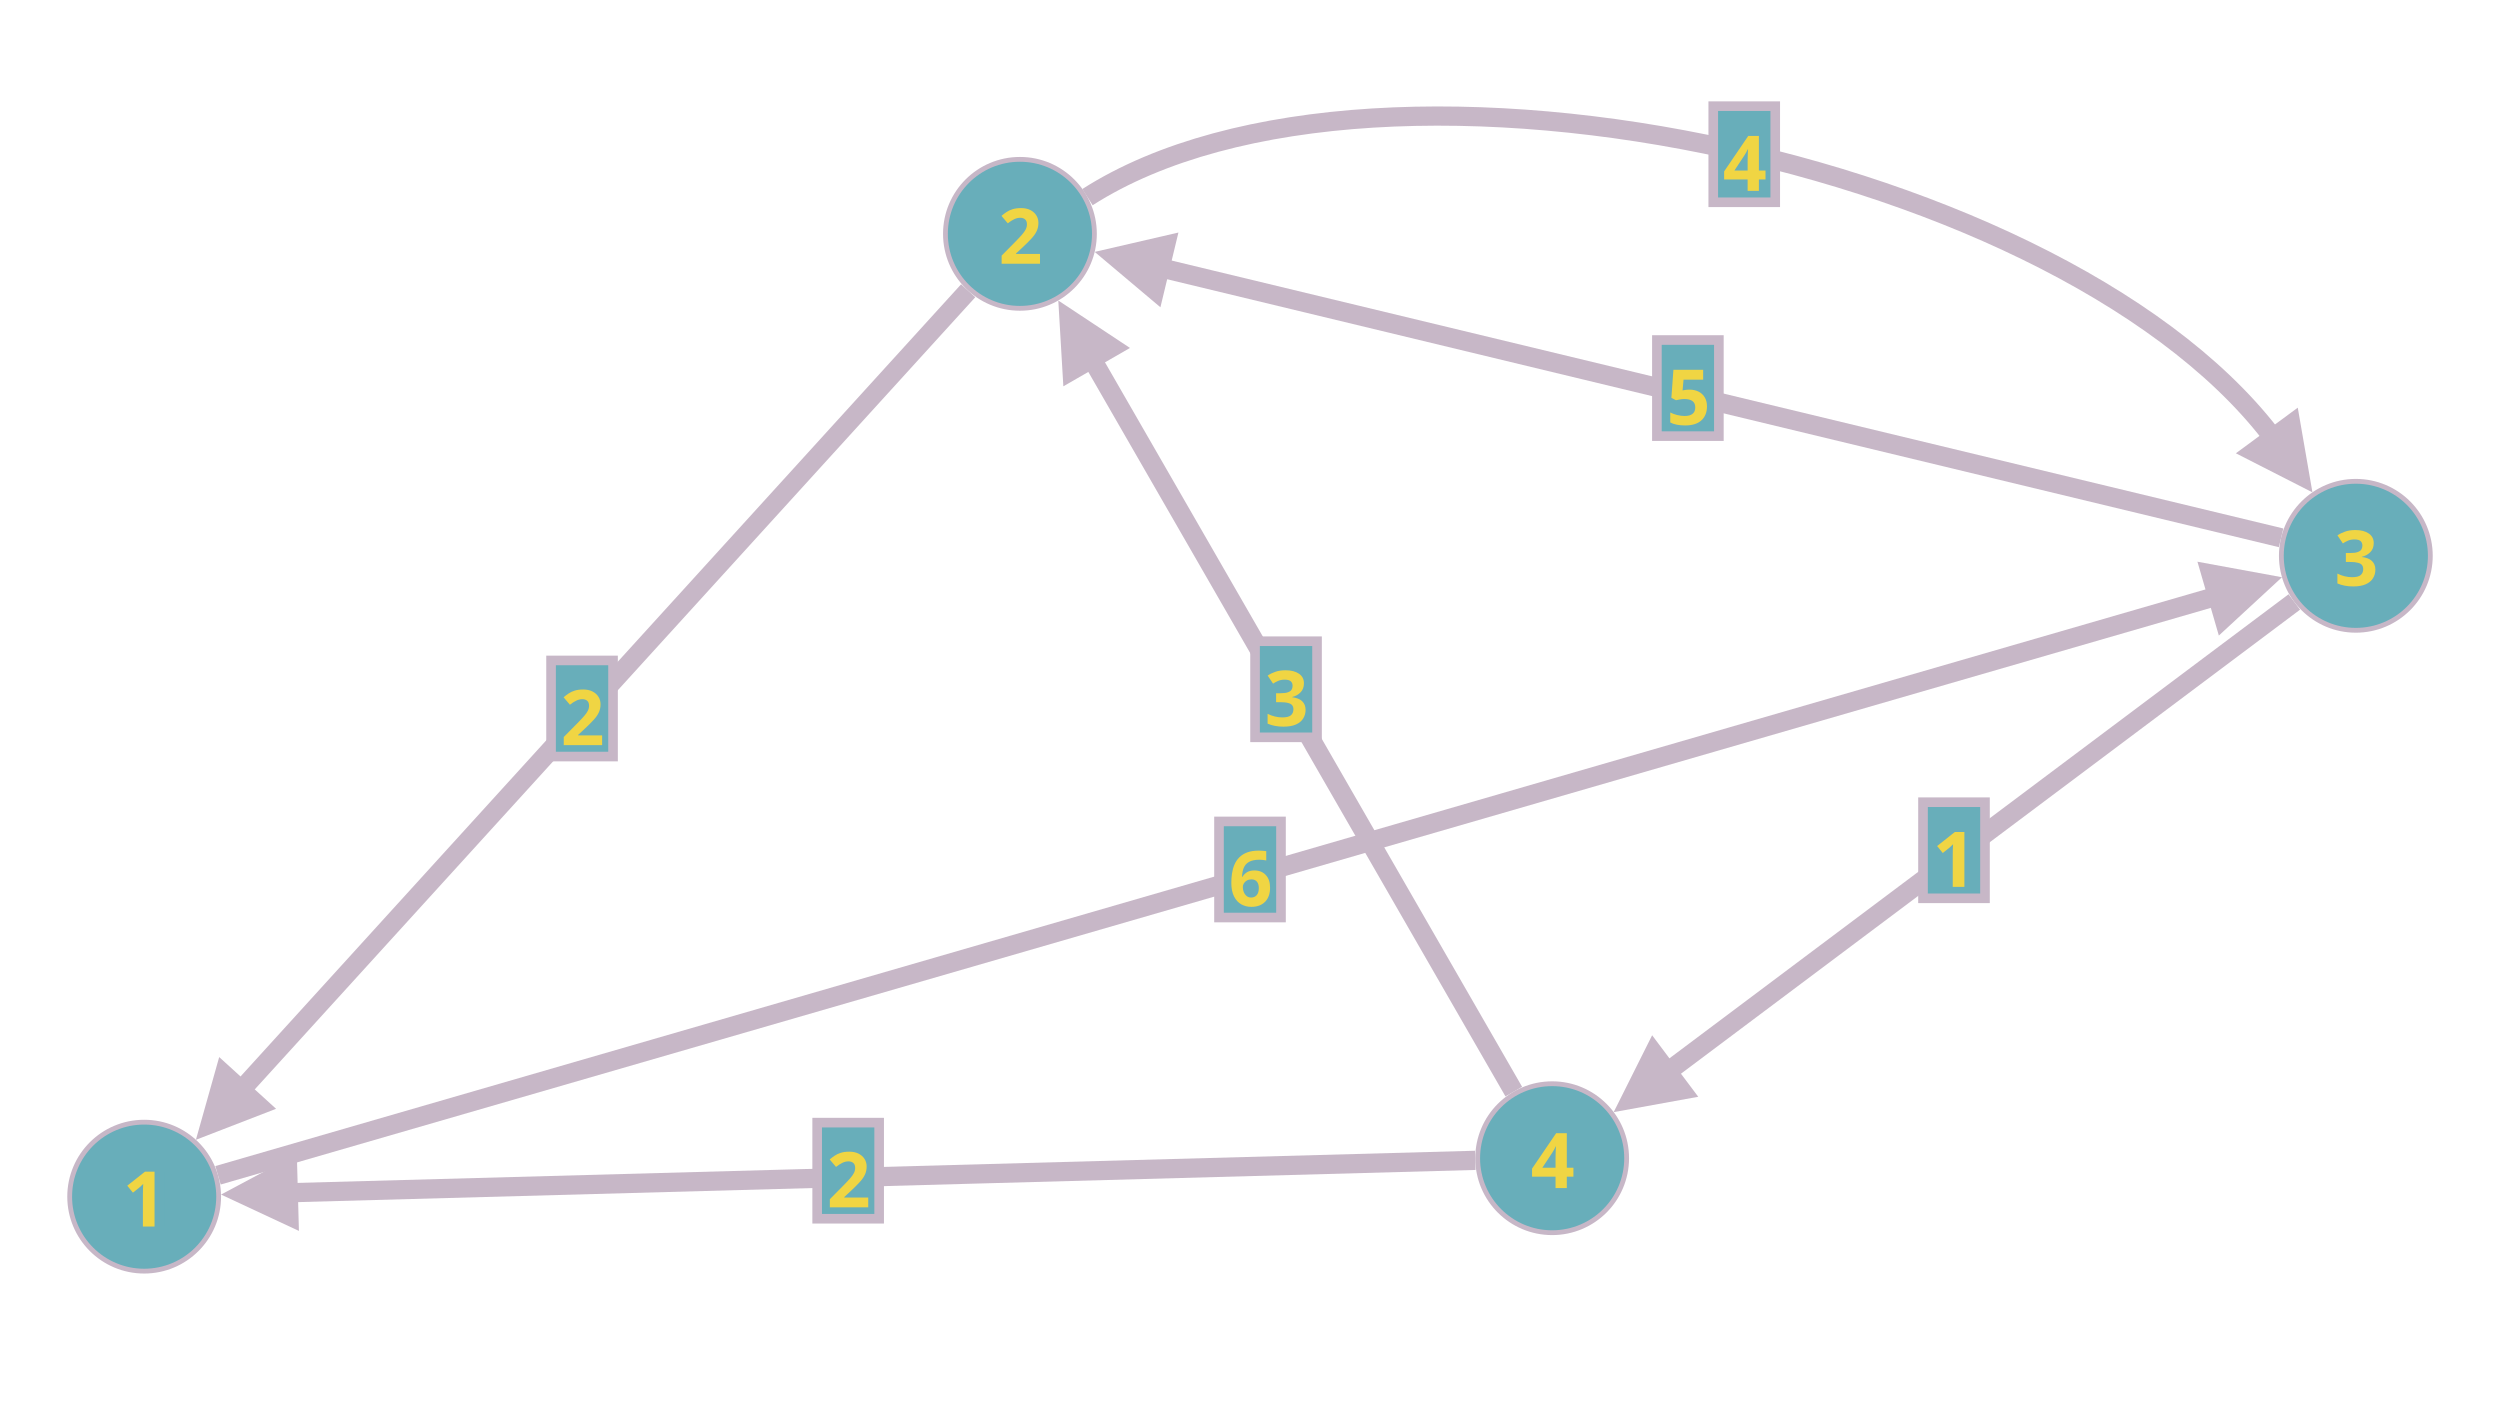
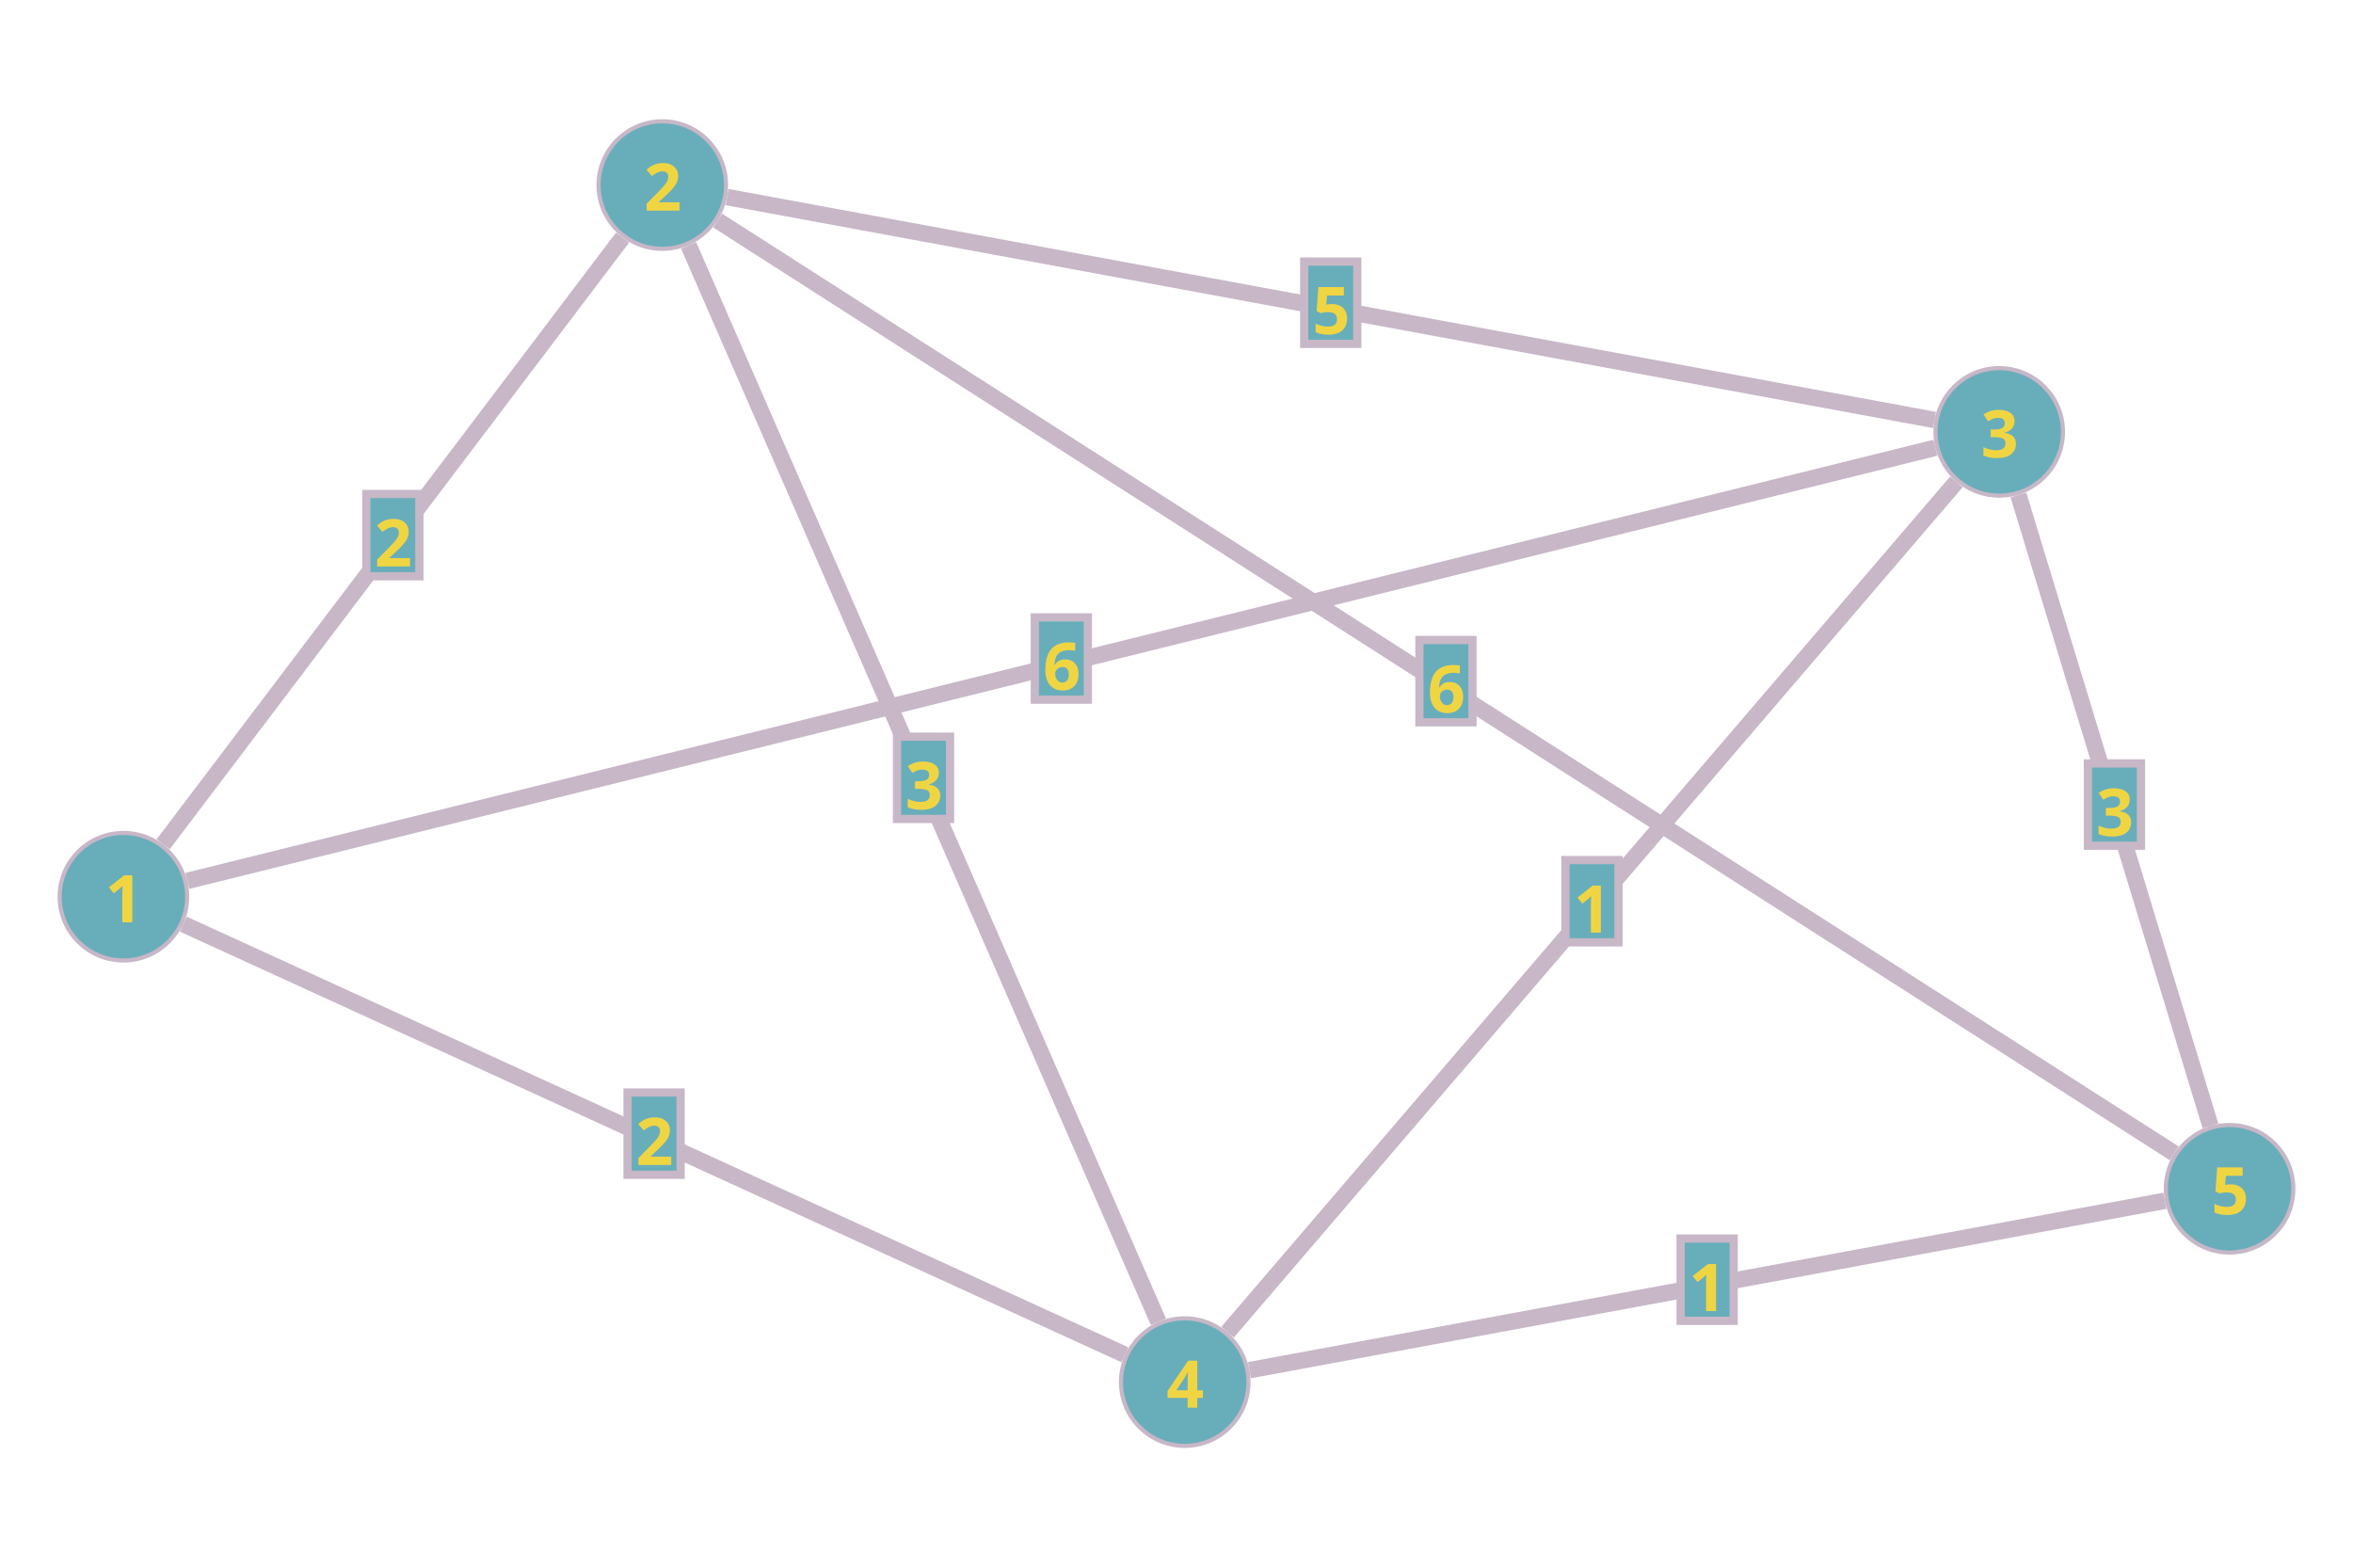
- <svg xmlns="http://www.w3.org/2000/svg" version="1.1" width="520.245" height="294.028">
+ <svg xmlns="http://www.w3.org/2000/svg" version="1.1" width="572" height="381">
  <defs />
  <g>
-     <g transform="translate(-225.7546,-69.94031)">
-       <path fill="none" stroke="#c7b7c7" paint-order="fill stroke markers" d=" M 427.234 130.445 L 271.904 301.214" stroke-miterlimit="10" stroke-width="4" />
-       <path fill="#c7b7c7" stroke="none" paint-order="stroke fill markers" d=" M 266.521 307.133 L 271.369 289.913 L 283.205 300.679 L 266.521 307.133 Z" />
-       <path fill="#68aeba" stroke="#c7b7c7" paint-order="fill stroke markers" d=" M 340.428 207.377 L 353.327 207.377 L 353.327 227.377 L 340.428 227.377 L 340.428 207.377 Z Z" stroke-miterlimit="10" stroke-width="2" />
-       <text fill="#f0d543" stroke="none" font-family="sans-serif" font-size="16px" font-style="normal" font-weight="bold" text-decoration="normal" x="342.428" y="218.789" text-anchor="start" dominant-baseline="central">2</text>
-       <path fill="none" stroke="#c7b7c7" paint-order="fill stroke markers" d=" M 540.771 297.103 L 449.975 139.408" stroke-miterlimit="10" stroke-width="4" />
-       <path fill="#c7b7c7" stroke="none" paint-order="stroke fill markers" d=" M 445.984 132.475 L 460.9 142.349 L 447.034 150.333 L 445.984 132.475 Z" />
-       <path fill="#68aeba" stroke="#c7b7c7" paint-order="fill stroke markers" d=" M 486.928 203.377 L 499.827 203.377 L 499.827 223.377 L 486.928 223.377 L 486.928 203.377 Z Z" stroke-miterlimit="10" stroke-width="2" />
-       <text fill="#f0d543" stroke="none" font-family="sans-serif" font-size="16px" font-style="normal" font-weight="bold" text-decoration="normal" x="488.928" y="214.789" text-anchor="start" dominant-baseline="central">3</text>
-       <path fill="none" stroke="#c7b7c7" paint-order="fill stroke markers" d=" M 271.122 314.516 L 692.948 192.289" stroke-miterlimit="10" stroke-width="4" />
-       <path fill="#c7b7c7" stroke="none" paint-order="stroke fill markers" d=" M 700.632 190.062 L 687.491 202.199 L 683.038 186.831 L 700.632 190.062 Z" />
-       <path fill="#68aeba" stroke="#c7b7c7" paint-order="fill stroke markers" d=" M 479.428 240.877 L 492.327 240.877 L 492.327 260.877 L 479.428 260.877 L 479.428 240.877 Z Z" stroke-miterlimit="10" stroke-width="2" />
-       <text fill="#f0d543" stroke="none" font-family="sans-serif" font-size="16px" font-style="normal" font-weight="bold" text-decoration="normal" x="481.428" y="252.289" text-anchor="start" dominant-baseline="central">6</text>
-       <path fill="none" stroke="#c7b7c7" paint-order="fill stroke markers" d=" M 703.197 195.206 L 567.959 296.574" stroke-miterlimit="10" stroke-width="4" />
-       <path fill="#c7b7c7" stroke="none" paint-order="stroke fill markers" d=" M 561.557 301.372 L 569.562 285.375 L 579.158 298.177 L 561.557 301.372 Z" />
-       <path fill="#68aeba" stroke="#c7b7c7" paint-order="fill stroke markers" d=" M 625.928 236.877 L 638.827 236.877 L 638.827 256.877 L 625.928 256.877 L 625.928 236.877 Z Z" stroke-miterlimit="10" stroke-width="2" />
-       <text fill="#f0d543" stroke="none" font-family="sans-serif" font-size="16px" font-style="normal" font-weight="bold" text-decoration="normal" x="627.928" y="248.289" text-anchor="start" dominant-baseline="central">1</text>
-       <path fill="none" stroke="#c7b7c7" paint-order="fill stroke markers" d=" M 532.761 311.405 L 279.746 318.314" stroke-miterlimit="10" stroke-width="4" />
-       <path fill="#c7b7c7" stroke="none" paint-order="stroke fill markers" d=" M 271.749 318.532 L 287.524 310.098 L 287.961 326.092 L 271.749 318.532 Z" />
-       <path fill="#68aeba" stroke="#c7b7c7" paint-order="fill stroke markers" d=" M 395.805 303.557 L 408.704 303.557 L 408.704 323.557 L 395.805 323.557 L 395.805 303.557 Z Z" stroke-miterlimit="10" stroke-width="2" />
-       <text fill="#f0d543" stroke="none" font-family="sans-serif" font-size="16px" font-style="normal" font-weight="bold" text-decoration="normal" x="397.805" y="314.969" text-anchor="start" dominant-baseline="central">2</text>
-       <path fill="none" stroke="#c7b7c7" paint-order="fill stroke markers" d=" M 700.445 181.861 L 461.332 124.233" stroke-miterlimit="10" stroke-width="4" />
-       <path fill="#c7b7c7" stroke="none" paint-order="stroke fill markers" d=" M 453.555 122.358 L 470.984 118.33 L 467.235 133.884 L 453.555 122.358 Z" />
-       <path fill="#68aeba" stroke="#c7b7c7" paint-order="fill stroke markers" d=" M 570.551 140.698 L 583.449 140.698 L 583.449 160.698 L 570.551 160.698 L 570.551 140.698 Z Z" stroke-miterlimit="10" stroke-width="2" />
-       <text fill="#f0d543" stroke="none" font-family="sans-serif" font-size="16px" font-style="normal" font-weight="bold" text-decoration="normal" x="572.551" y="152.109" text-anchor="start" dominant-baseline="central">5</text>
-       <path fill="none" stroke="#c7b7c7" paint-order="fill stroke markers" d=" M 452.055 110.965 C 513.088 71.93 663.189 104.929 702.223 165.962" stroke-miterlimit="10" stroke-width="4" />
-       <path fill="#c7b7c7" stroke="none" paint-order="stroke fill markers" d=" M 706.97 172.401 L 691.036 164.27 L 703.915 154.775 L 706.97 172.401 Z" />
-       <path fill="#68aeba" stroke="#c7b7c7" paint-order="fill stroke markers" d=" M 582.279 92.034 L 595.178 92.034 L 595.178 112.034 L 582.279 112.034 L 582.279 92.034 Z Z" stroke-miterlimit="10" stroke-width="2" />
-       <text fill="#f0d543" stroke="none" font-family="sans-serif" font-size="16px" font-style="normal" font-weight="bold" text-decoration="normal" x="584.279" y="103.445" text-anchor="start" dominant-baseline="central">4</text>
-       <path fill="#68aeba" stroke="#c7b7c7" paint-order="stroke fill markers" d=" M 270.755 318.969 A 15 15 0 1 1 270.755 318.954 Z" stroke-miterlimit="10" stroke-width="2" />
+     <g transform="translate(-309,-94.60938)">
+       <path fill="none" stroke="#c7b7c7" paint-order="fill stroke markers" d=" M 354.53 308.761 L 779.47 203.458" stroke-miterlimit="10" stroke-width="4" />
+       <path fill="#68aeba" stroke="#c7b7c7" paint-order="fill stroke markers" d=" M 560.551 244.698 L 573.449 244.698 L 573.449 264.698 L 560.551 264.698 L 560.551 244.698 Z Z" stroke-miterlimit="10" stroke-width="2" />
+       <text fill="#f0d543" stroke="none" font-family="sans-serif" font-size="16px" font-style="normal" font-weight="bold" text-decoration="normal" x="562.551" y="256.109" text-anchor="start" dominant-baseline="central">6</text>
+       <path fill="none" stroke="#c7b7c7" paint-order="fill stroke markers" d=" M 348.659 299.854 L 460.341 152.365" stroke-miterlimit="10" stroke-width="4" />
+       <path fill="#68aeba" stroke="#c7b7c7" paint-order="fill stroke markers" d=" M 398.051 214.698 L 410.949 214.698 L 410.949 234.698 L 398.051 234.698 L 398.051 214.698 Z Z" stroke-miterlimit="10" stroke-width="2" />
+       <text fill="#f0d543" stroke="none" font-family="sans-serif" font-size="16px" font-style="normal" font-weight="bold" text-decoration="normal" x="400.051" y="226.109" text-anchor="start" dominant-baseline="central">2</text>
+       <path fill="none" stroke="#c7b7c7" paint-order="fill stroke markers" d=" M 485.734 142.514 L 779.266 196.705" stroke-miterlimit="10" stroke-width="4" />
+       <path fill="#68aeba" stroke="#c7b7c7" paint-order="fill stroke markers" d=" M 626.051 158.198 L 638.949 158.198 L 638.949 178.198 L 626.051 178.198 L 626.051 158.198 Z Z" stroke-miterlimit="10" stroke-width="2" />
+       <text fill="#f0d543" stroke="none" font-family="sans-serif" font-size="16px" font-style="normal" font-weight="bold" text-decoration="normal" x="628.051" y="169.609" text-anchor="start" dominant-baseline="central">5</text>
+       <path fill="none" stroke="#c7b7c7" paint-order="fill stroke markers" d=" M 476.4 154.274 L 590.6 415.945" stroke-miterlimit="10" stroke-width="4" />
+       <path fill="#68aeba" stroke="#c7b7c7" paint-order="fill stroke markers" d=" M 527.051 273.698 L 539.949 273.698 L 539.949 293.698 L 527.051 293.698 L 527.051 273.698 Z Z" stroke-miterlimit="10" stroke-width="2" />
+       <text fill="#f0d543" stroke="none" font-family="sans-serif" font-size="16px" font-style="normal" font-weight="bold" text-decoration="normal" x="529.051" y="285.109" text-anchor="start" dominant-baseline="central">3</text>
+       <path fill="none" stroke="#c7b7c7" paint-order="fill stroke markers" d=" M 353.55 319.264 L 582.45 423.955" stroke-miterlimit="10" stroke-width="4" />
+       <path fill="#68aeba" stroke="#c7b7c7" paint-order="fill stroke markers" d=" M 461.551 360.198 L 474.449 360.198 L 474.449 380.198 L 461.551 380.198 L 461.551 360.198 Z Z" stroke-miterlimit="10" stroke-width="2" />
+       <text fill="#f0d543" stroke="none" font-family="sans-serif" font-size="16px" font-style="normal" font-weight="bold" text-decoration="normal" x="463.551" y="371.609" text-anchor="start" dominant-baseline="central">2</text>
+       <path fill="none" stroke="#c7b7c7" paint-order="fill stroke markers" d=" M 612.733 427.698 L 835.267 386.521" stroke-miterlimit="10" stroke-width="4" />
+       <path fill="#68aeba" stroke="#c7b7c7" paint-order="fill stroke markers" d=" M 717.551 395.698 L 730.449 395.698 L 730.449 415.698 L 717.551 415.698 L 717.551 395.698 Z Z" stroke-miterlimit="10" stroke-width="2" />
+       <text fill="#f0d543" stroke="none" font-family="sans-serif" font-size="16px" font-style="normal" font-weight="bold" text-decoration="normal" x="719.551" y="407.109" text-anchor="start" dominant-baseline="central">1</text>
+       <path fill="none" stroke="#c7b7c7" paint-order="fill stroke markers" d=" M 607.413 418.461 L 784.587 211.757" stroke-miterlimit="10" stroke-width="4" />
+       <path fill="#68aeba" stroke="#c7b7c7" paint-order="fill stroke markers" d=" M 689.551 303.698 L 702.449 303.698 L 702.449 323.698 L 689.551 323.698 L 689.551 303.698 Z Z" stroke-miterlimit="10" stroke-width="2" />
+       <text fill="#f0d543" stroke="none" font-family="sans-serif" font-size="16px" font-style="normal" font-weight="bold" text-decoration="normal" x="691.551" y="315.109" text-anchor="start" dominant-baseline="central">1</text>
+       <path fill="none" stroke="#c7b7c7" paint-order="fill stroke markers" d=" M 799.659 214.916 L 846.341 368.303" stroke-miterlimit="10" stroke-width="4" />
+       <path fill="#68aeba" stroke="#c7b7c7" paint-order="fill stroke markers" d=" M 816.551 280.198 L 829.449 280.198 L 829.449 300.198 L 816.551 300.198 L 816.551 280.198 Z Z" stroke-miterlimit="10" stroke-width="2" />
+       <text fill="#f0d543" stroke="none" font-family="sans-serif" font-size="16px" font-style="normal" font-weight="bold" text-decoration="normal" x="818.551" y="291.609" text-anchor="start" dominant-baseline="central">3</text>
+       <path fill="none" stroke="#c7b7c7" paint-order="fill stroke markers" d=" M 483.474 148.238 L 837.526 374.981" stroke-miterlimit="10" stroke-width="4" />
+       <path fill="#68aeba" stroke="#c7b7c7" paint-order="fill stroke markers" d=" M 654.051 250.198 L 666.949 250.198 L 666.949 270.198 L 654.051 270.198 L 654.051 250.198 Z Z" stroke-miterlimit="10" stroke-width="2" />
+       <text fill="#f0d543" stroke="none" font-family="sans-serif" font-size="16px" font-style="normal" font-weight="bold" text-decoration="normal" x="656.051" y="261.609" text-anchor="start" dominant-baseline="central">6</text>
+       <path fill="#68aeba" stroke="#c7b7c7" paint-order="stroke fill markers" d=" M 354 312.609 A 15 15 0 1 1 354 312.594 Z" stroke-miterlimit="10" stroke-width="2" />
      <g>
-         <text fill="none" stroke="#68aeba" font-family="sans-serif" font-size="16px" font-style="normal" font-weight="bold" text-decoration="normal" x="251.305" y="318.969" text-anchor="start" dominant-baseline="central" stroke-linejoin="round" stroke-miterlimit="10" stroke-width="4">1</text>
+         <text fill="none" stroke="#68aeba" font-family="sans-serif" font-size="16px" font-style="normal" font-weight="bold" text-decoration="normal" x="334.551" y="312.609" text-anchor="start" dominant-baseline="central" stroke-linejoin="round" stroke-miterlimit="10" stroke-width="4">1</text>
      </g>
-       <text fill="#f0d543" stroke="none" font-family="sans-serif" font-size="16px" font-style="normal" font-weight="bold" text-decoration="normal" x="251.305" y="318.969" text-anchor="start" dominant-baseline="central">1</text>
-       <text fill="#68aeba" stroke="none" font-family="sans-serif" font-size="12px" font-style="normal" font-weight="normal" text-decoration="normal" x="255.755" y="295.696" text-anchor="start" dominant-baseline="central" />
-       <path fill="#68aeba" stroke="#c7b7c7" paint-order="stroke fill markers" d=" M 453 118.609 A 15 15 0 1 1 453 118.594 Z" stroke-miterlimit="10" stroke-width="2" />
+       <text fill="#f0d543" stroke="none" font-family="sans-serif" font-size="16px" font-style="normal" font-weight="bold" text-decoration="normal" x="334.551" y="312.609" text-anchor="start" dominant-baseline="central">1</text>
+       <text fill="#68aeba" stroke="none" font-family="sans-serif" font-size="12px" font-style="normal" font-weight="normal" text-decoration="normal" x="339" y="289.337" text-anchor="start" dominant-baseline="central" />
+       <path fill="#68aeba" stroke="#c7b7c7" paint-order="stroke fill markers" d=" M 485 139.609 A 15 15 0 1 1 485 139.594 Z" stroke-miterlimit="10" stroke-width="2" />
      <g>
-         <text fill="none" stroke="#68aeba" font-family="sans-serif" font-size="16px" font-style="normal" font-weight="bold" text-decoration="normal" x="433.551" y="118.609" text-anchor="start" dominant-baseline="central" stroke-linejoin="round" stroke-miterlimit="10" stroke-width="4">2</text>
+         <text fill="none" stroke="#68aeba" font-family="sans-serif" font-size="16px" font-style="normal" font-weight="bold" text-decoration="normal" x="465.551" y="139.609" text-anchor="start" dominant-baseline="central" stroke-linejoin="round" stroke-miterlimit="10" stroke-width="4">2</text>
      </g>
-       <text fill="#f0d543" stroke="none" font-family="sans-serif" font-size="16px" font-style="normal" font-weight="bold" text-decoration="normal" x="433.551" y="118.609" text-anchor="start" dominant-baseline="central">2</text>
-       <text fill="#68aeba" stroke="none" font-family="sans-serif" font-size="12px" font-style="normal" font-weight="normal" text-decoration="normal" x="438" y="95.337" text-anchor="start" dominant-baseline="central" />
-       <path fill="#68aeba" stroke="#c7b7c7" paint-order="stroke fill markers" d=" M 731 185.609 A 15 15 0 1 1 731 185.594 Z" stroke-miterlimit="10" stroke-width="2" />
+       <text fill="#f0d543" stroke="none" font-family="sans-serif" font-size="16px" font-style="normal" font-weight="bold" text-decoration="normal" x="465.551" y="139.609" text-anchor="start" dominant-baseline="central">2</text>
+       <text fill="#68aeba" stroke="none" font-family="sans-serif" font-size="12px" font-style="normal" font-weight="normal" text-decoration="normal" x="470" y="116.337" text-anchor="start" dominant-baseline="central" />
+       <path fill="#68aeba" stroke="#c7b7c7" paint-order="stroke fill markers" d=" M 810 199.609 A 15 15 0 1 1 810 199.594 Z" stroke-miterlimit="10" stroke-width="2" />
      <g>
-         <text fill="none" stroke="#68aeba" font-family="sans-serif" font-size="16px" font-style="normal" font-weight="bold" text-decoration="normal" x="711.551" y="185.609" text-anchor="start" dominant-baseline="central" stroke-linejoin="round" stroke-miterlimit="10" stroke-width="4">3</text>
+         <text fill="none" stroke="#68aeba" font-family="sans-serif" font-size="16px" font-style="normal" font-weight="bold" text-decoration="normal" x="790.551" y="199.609" text-anchor="start" dominant-baseline="central" stroke-linejoin="round" stroke-miterlimit="10" stroke-width="4">3</text>
      </g>
-       <text fill="#f0d543" stroke="none" font-family="sans-serif" font-size="16px" font-style="normal" font-weight="bold" text-decoration="normal" x="711.551" y="185.609" text-anchor="start" dominant-baseline="central">3</text>
-       <text fill="#68aeba" stroke="none" font-family="sans-serif" font-size="12px" font-style="normal" font-weight="normal" text-decoration="normal" x="716" y="162.337" text-anchor="start" dominant-baseline="central" />
-       <path fill="#68aeba" stroke="#c7b7c7" paint-order="stroke fill markers" d=" M 563.755 310.969 A 15 15 0 1 1 563.755 310.954 Z" stroke-miterlimit="10" stroke-width="2" />
+       <text fill="#f0d543" stroke="none" font-family="sans-serif" font-size="16px" font-style="normal" font-weight="bold" text-decoration="normal" x="790.551" y="199.609" text-anchor="start" dominant-baseline="central">3</text>
+       <text fill="#68aeba" stroke="none" font-family="sans-serif" font-size="12px" font-style="normal" font-weight="normal" text-decoration="normal" x="795" y="176.337" text-anchor="start" dominant-baseline="central" />
+       <path fill="#68aeba" stroke="#c7b7c7" paint-order="stroke fill markers" d=" M 612 430.609 A 15 15 0 1 1 612 430.594 Z" stroke-miterlimit="10" stroke-width="2" />
      <g>
-         <text fill="none" stroke="#68aeba" font-family="sans-serif" font-size="16px" font-style="normal" font-weight="bold" text-decoration="normal" x="544.305" y="310.969" text-anchor="start" dominant-baseline="central" stroke-linejoin="round" stroke-miterlimit="10" stroke-width="4">4</text>
+         <text fill="none" stroke="#68aeba" font-family="sans-serif" font-size="16px" font-style="normal" font-weight="bold" text-decoration="normal" x="592.551" y="430.609" text-anchor="start" dominant-baseline="central" stroke-linejoin="round" stroke-miterlimit="10" stroke-width="4">4</text>
      </g>
-       <text fill="#f0d543" stroke="none" font-family="sans-serif" font-size="16px" font-style="normal" font-weight="bold" text-decoration="normal" x="544.305" y="310.969" text-anchor="start" dominant-baseline="central">4</text>
-       <text fill="#68aeba" stroke="none" font-family="sans-serif" font-size="12px" font-style="normal" font-weight="normal" text-decoration="normal" x="548.755" y="287.696" text-anchor="start" dominant-baseline="central" />
+       <text fill="#f0d543" stroke="none" font-family="sans-serif" font-size="16px" font-style="normal" font-weight="bold" text-decoration="normal" x="592.551" y="430.609" text-anchor="start" dominant-baseline="central">4</text>
+       <text fill="#68aeba" stroke="none" font-family="sans-serif" font-size="12px" font-style="normal" font-weight="normal" text-decoration="normal" x="597" y="407.337" text-anchor="start" dominant-baseline="central" />
+       <path fill="#68aeba" stroke="#c7b7c7" paint-order="stroke fill markers" d=" M 866 383.609 A 15 15 0 1 1 866 383.594 Z" stroke-miterlimit="10" stroke-width="2" />
+       <g>
+         <text fill="none" stroke="#68aeba" font-family="sans-serif" font-size="16px" font-style="normal" font-weight="bold" text-decoration="normal" x="846.551" y="383.609" text-anchor="start" dominant-baseline="central" stroke-linejoin="round" stroke-miterlimit="10" stroke-width="4">5</text>
+       </g>
+       <text fill="#f0d543" stroke="none" font-family="sans-serif" font-size="16px" font-style="normal" font-weight="bold" text-decoration="normal" x="846.551" y="383.609" text-anchor="start" dominant-baseline="central">5</text>
+       <text fill="#68aeba" stroke="none" font-family="sans-serif" font-size="12px" font-style="normal" font-weight="normal" text-decoration="normal" x="851" y="360.337" text-anchor="start" dominant-baseline="central" />
    </g>
  </g>
</svg>
